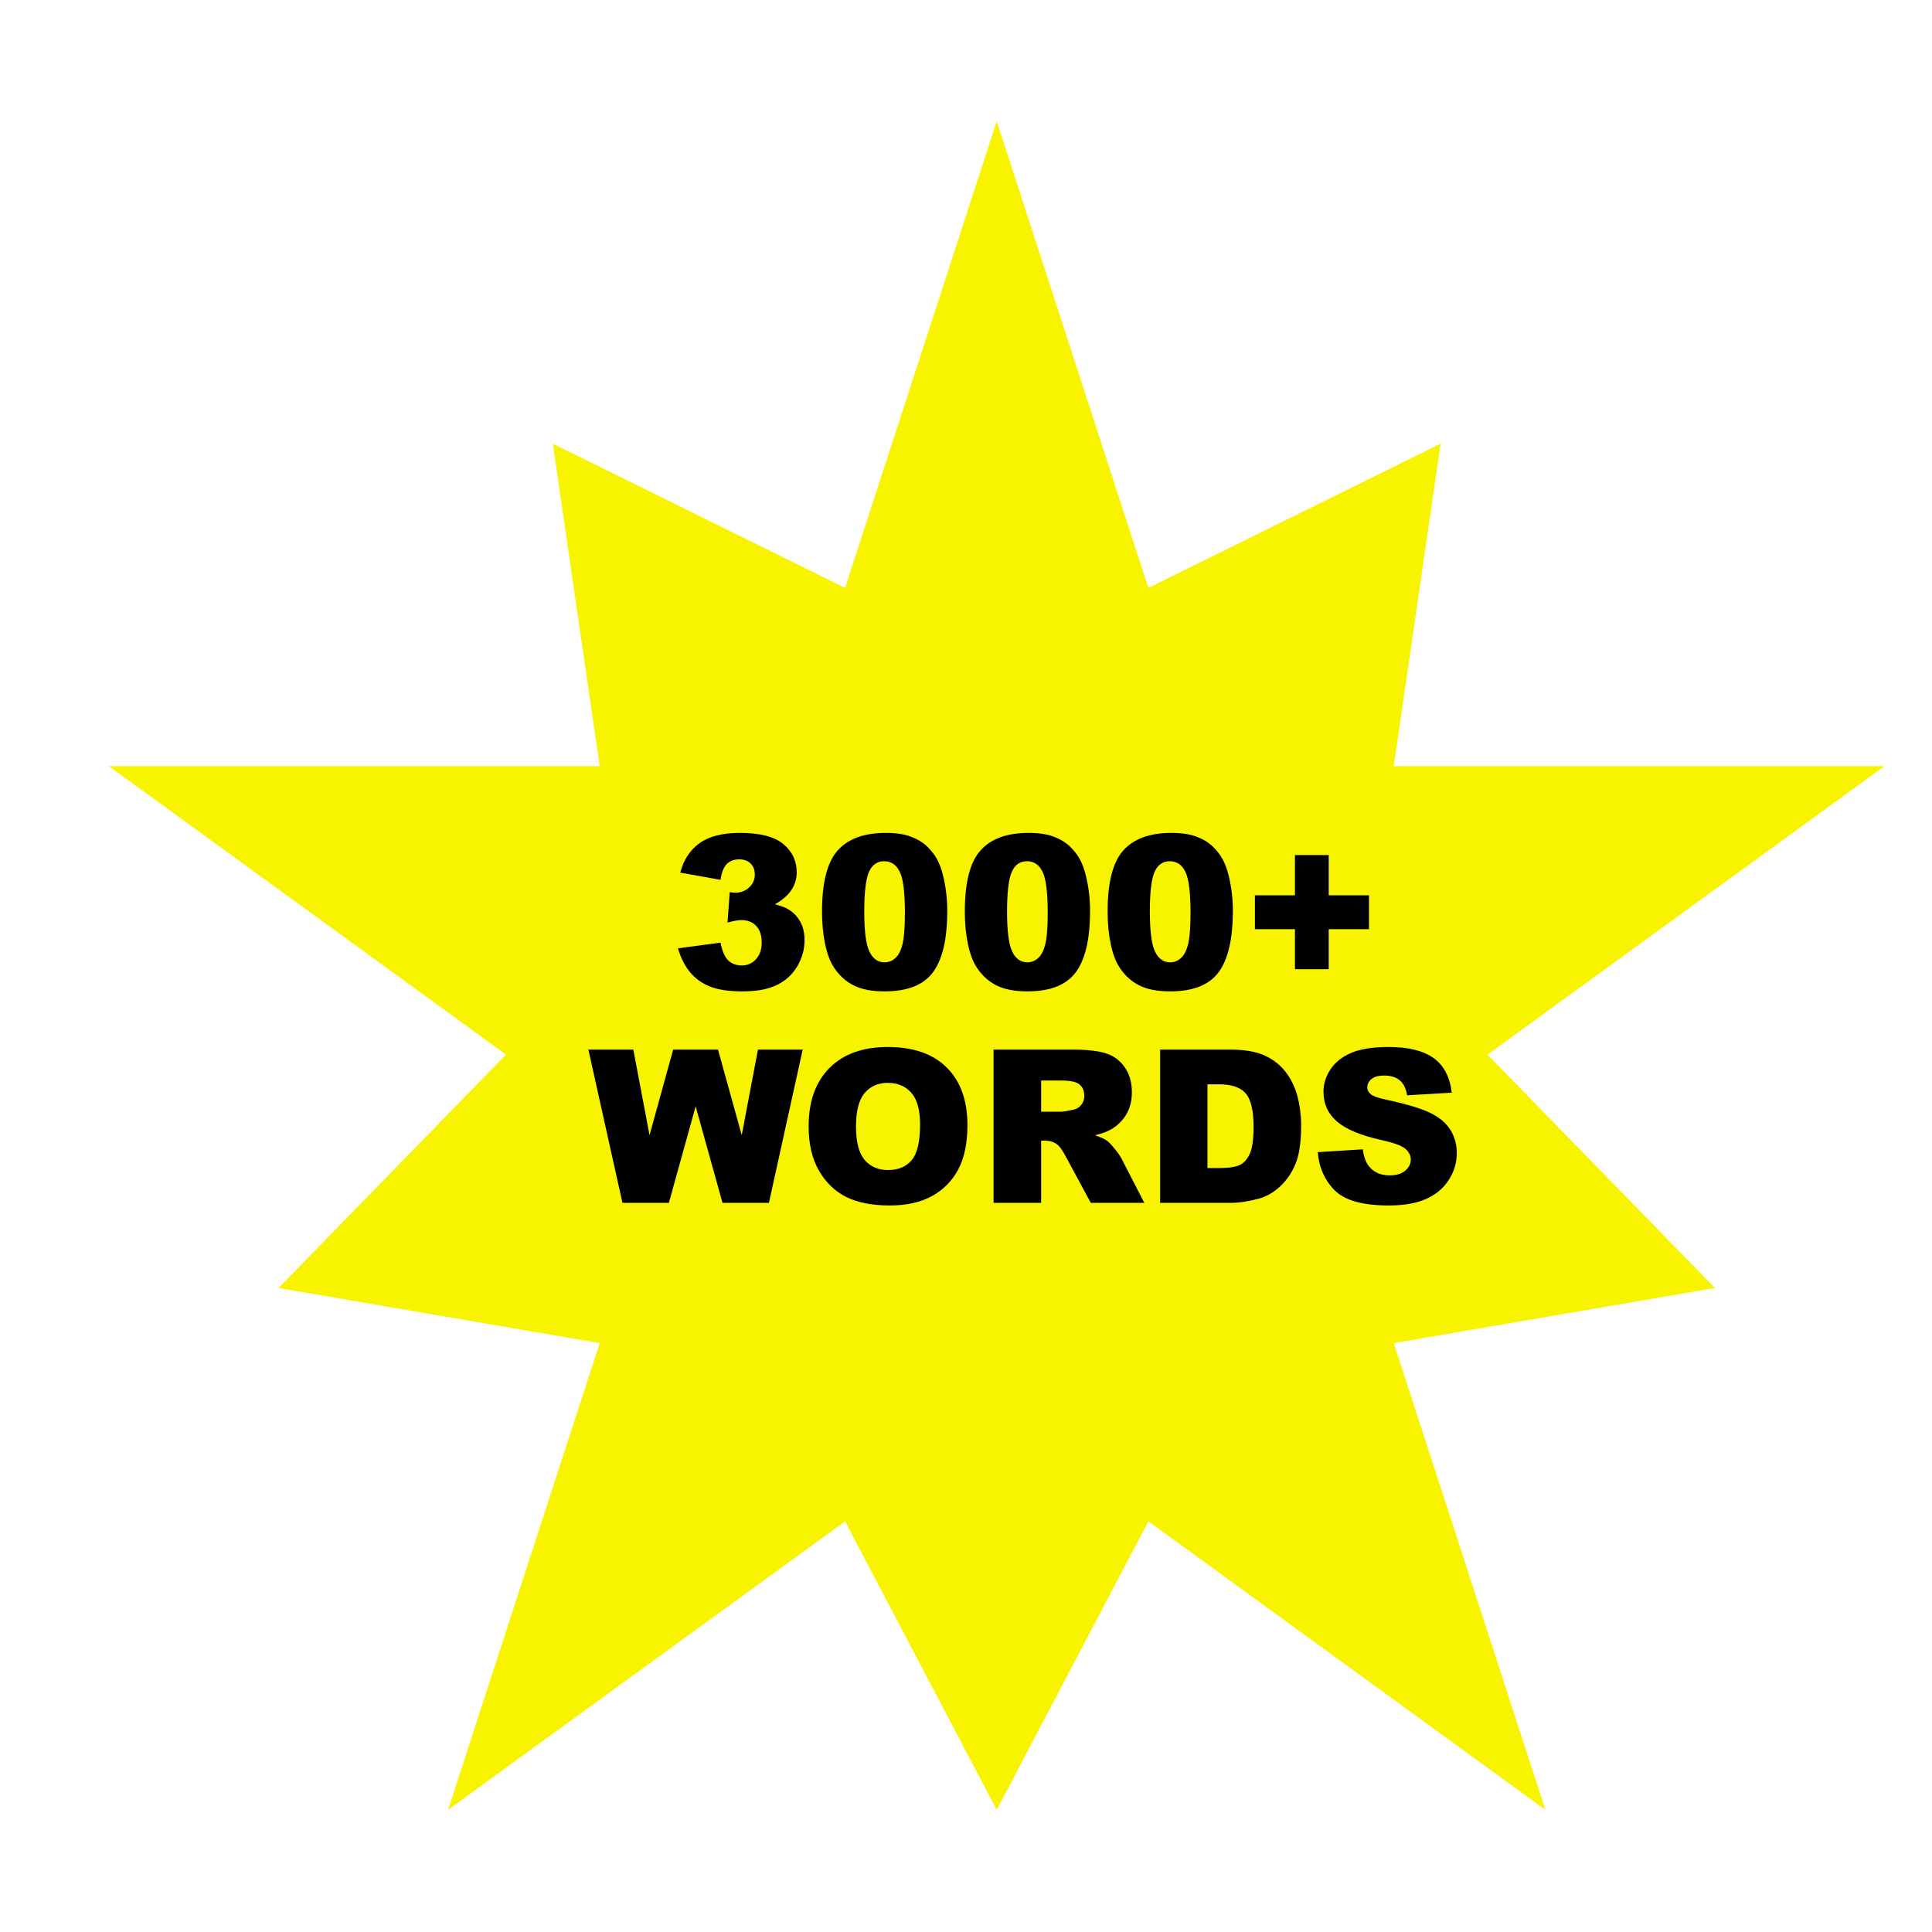
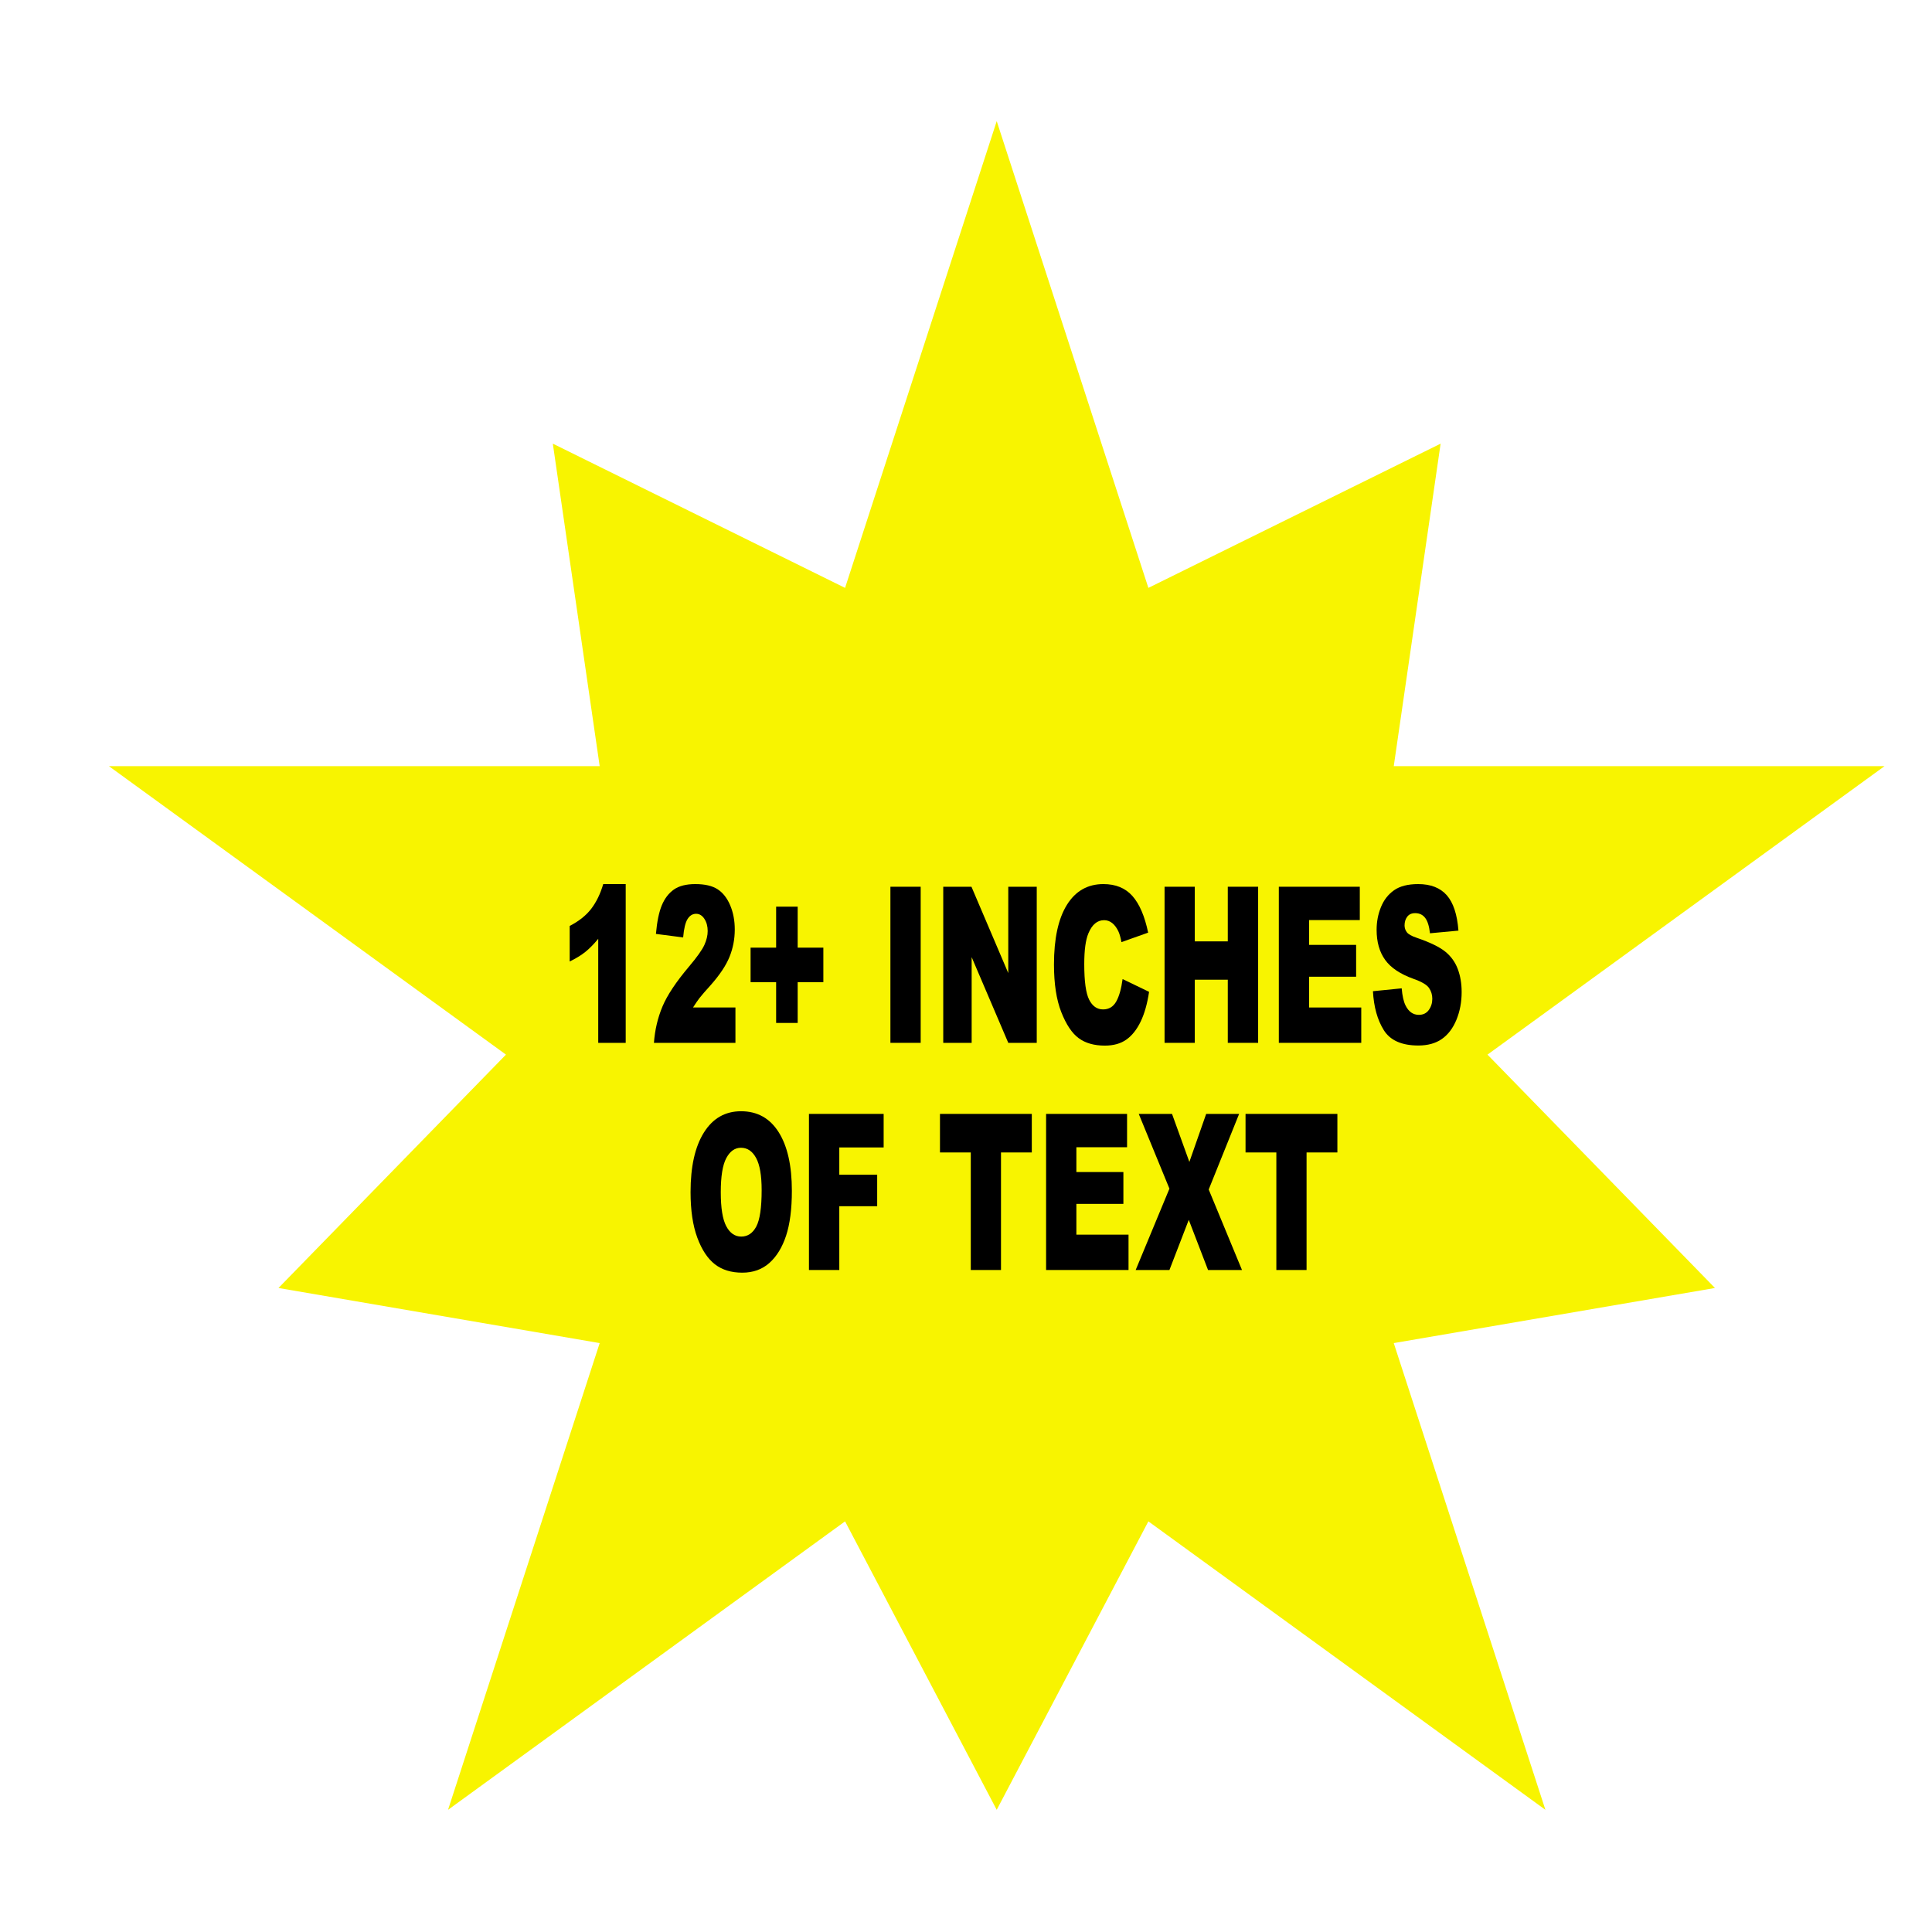
<svg xmlns="http://www.w3.org/2000/svg" width="100%" height="100%" viewBox="0 0 1701 1701" version="1.1" xml:space="preserve" style="fill-rule:evenodd;clip-rule:evenodd;stroke-linejoin:round;stroke-miterlimit:1.414;">
  <g id="Layer1">
    <path d="M877.546,106.661L1011.07,517.594L1268.37,390.609L1227.11,674.557L1659.19,674.557L1309.63,928.527L1509.91,1133.99L1227.11,1182.5L1360.63,1593.43L1011.07,1339.46L877.546,1593.43L744.025,1339.46L394.464,1593.43L527.985,1182.5L245.184,1133.99L445.465,928.527L95.904,674.557L527.985,674.557L486.725,390.609L744.025,517.594L877.546,106.661Z" style="fill:rgb(248,244,0);" />
-     <g transform="matrix(1,0,0,1,-47.8407,164.246)">
-       <path d="M682.208,610.394L646.773,604.043C649.718,592.753 655.378,584.101 663.754,578.088C672.13,572.075 683.987,569.068 699.327,569.068C716.937,569.068 729.669,572.351 737.523,578.916C745.377,585.482 749.305,593.735 749.305,603.675C749.305,609.504 747.709,614.781 744.518,619.506C741.328,624.23 736.511,628.372 730.068,631.931C735.284,633.219 739.272,634.723 742.033,636.441C746.513,639.202 749.995,642.837 752.48,647.347C754.965,651.857 756.207,657.242 756.207,663.5C756.207,671.354 754.152,678.886 750.041,686.096C745.93,693.306 740.009,698.859 732.277,702.755C724.546,706.651 714.391,708.6 701.812,708.6C689.54,708.6 679.861,707.158 672.774,704.274C665.687,701.39 659.858,697.171 655.286,691.618C650.715,686.065 647.202,679.086 644.748,670.679L682.208,665.709C683.68,673.256 685.966,678.487 689.065,681.402C692.163,684.317 696.106,685.774 700.892,685.774C705.923,685.774 710.111,683.933 713.455,680.251C716.799,676.57 718.471,671.661 718.471,665.525C718.471,659.267 716.861,654.419 713.639,650.983C710.418,647.547 706.046,645.829 700.524,645.829C697.578,645.829 693.529,646.565 688.374,648.038L690.307,621.254C692.394,621.561 694.02,621.714 695.185,621.714C700.094,621.714 704.19,620.15 707.473,617.02C710.755,613.891 712.397,610.179 712.397,605.884C712.397,601.773 711.17,598.49 708.715,596.036C706.261,593.581 702.886,592.354 698.591,592.354C694.173,592.354 690.583,593.689 687.822,596.358C685.061,599.027 683.19,603.705 682.208,610.394Z" style="fill:black;fill-rule:nonzero;" />
-       <path d="M771.578,638.282C771.578,612.633 776.195,594.686 785.43,584.439C794.665,574.192 808.731,569.068 827.63,569.068C836.711,569.068 844.166,570.188 849.996,572.427C855.825,574.667 860.58,577.582 864.262,581.171C867.943,584.761 870.842,588.534 872.959,592.492C875.076,596.45 876.779,601.067 878.068,606.344C880.583,616.407 881.841,626.899 881.841,637.821C881.841,662.304 877.699,680.221 869.416,691.572C861.132,702.924 846.866,708.6 826.618,708.6C815.266,708.6 806.093,706.789 799.098,703.169C792.103,699.549 786.366,694.241 781.886,687.246C778.634,682.276 776.103,675.481 774.293,666.86C772.483,658.239 771.578,648.713 771.578,638.282ZM808.762,638.374C808.762,655.554 810.281,667.289 813.318,673.579C816.355,679.868 820.758,683.013 826.525,683.013C830.33,683.013 833.628,681.678 836.42,679.009C839.212,676.34 841.267,672.121 842.586,666.354C843.906,660.586 844.565,651.597 844.565,639.386C844.565,621.469 843.047,609.427 840.009,603.261C836.972,597.094 832.416,594.011 826.341,594.011C820.144,594.011 815.665,597.155 812.904,603.445C810.142,609.734 808.762,621.377 808.762,638.374Z" style="fill:black;fill-rule:nonzero;" />
-       <path d="M897.304,638.282C897.304,612.633 901.921,594.686 911.156,584.439C920.39,574.192 934.457,569.068 953.356,569.068C962.437,569.068 969.892,570.188 975.721,572.427C981.55,574.667 986.306,577.582 989.987,581.171C993.669,584.761 996.568,588.534 998.685,592.492C1000.8,596.45 1002.5,601.067 1003.79,606.344C1006.31,616.407 1007.57,626.899 1007.57,637.821C1007.57,662.304 1003.43,680.221 995.142,691.572C986.858,702.924 972.592,708.6 952.343,708.6C940.992,708.6 931.818,706.789 924.823,703.169C917.828,699.549 912.091,694.241 907.612,687.246C904.36,682.276 901.829,675.481 900.019,666.86C898.209,658.239 897.304,648.713 897.304,638.282ZM934.488,638.374C934.488,655.554 936.006,667.289 939.044,673.579C942.081,679.868 946.483,683.013 952.251,683.013C956.055,683.013 959.354,681.678 962.145,679.009C964.937,676.34 966.993,672.121 968.312,666.354C969.631,660.586 970.291,651.597 970.291,639.386C970.291,621.469 968.772,609.427 965.735,603.261C962.698,597.094 958.142,594.011 952.067,594.011C945.87,594.011 941.391,597.155 938.629,603.445C935.868,609.734 934.488,621.377 934.488,638.374Z" style="fill:black;fill-rule:nonzero;" />
-       <path d="M1023.03,638.282C1023.03,612.633 1027.65,594.686 1036.88,584.439C1046.12,574.192 1060.18,569.068 1079.08,569.068C1088.16,569.068 1095.62,570.188 1101.45,572.427C1107.28,574.667 1112.03,577.582 1115.71,581.171C1119.39,584.761 1122.29,588.534 1124.41,592.492C1126.53,596.45 1128.23,601.067 1129.52,606.344C1132.04,616.407 1133.29,626.899 1133.29,637.821C1133.29,662.304 1129.15,680.221 1120.87,691.572C1112.58,702.924 1098.32,708.6 1078.07,708.6C1066.72,708.6 1057.54,706.789 1050.55,703.169C1043.55,699.549 1037.82,694.241 1033.34,687.246C1030.09,682.276 1027.56,675.481 1025.75,666.86C1023.93,658.239 1023.03,648.713 1023.03,638.282ZM1060.21,638.374C1060.21,655.554 1061.73,667.289 1064.77,673.579C1067.81,679.868 1072.21,683.013 1077.98,683.013C1081.78,683.013 1085.08,681.678 1087.87,679.009C1090.66,676.34 1092.72,672.121 1094.04,666.354C1095.36,660.586 1096.02,651.597 1096.02,639.386C1096.02,621.469 1094.5,609.427 1091.46,603.261C1088.42,597.094 1083.87,594.011 1077.79,594.011C1071.6,594.011 1067.12,597.155 1064.36,603.445C1061.59,609.734 1060.21,621.377 1060.21,638.374Z" style="fill:black;fill-rule:nonzero;" />
-       <path d="M1152.71,624.015L1187.96,624.015L1187.96,588.58L1217.69,588.58L1217.69,624.015L1253.13,624.015L1253.13,653.836L1217.69,653.836L1217.69,689.087L1187.96,689.087L1187.96,653.836L1152.71,653.836L1152.71,624.015Z" style="fill:black;fill-rule:nonzero;" />
-       <path d="M565.87,759.865L605.447,759.865L619.713,835.246L640.514,759.865L679.999,759.865L700.892,835.246L715.158,759.865L754.551,759.865L724.822,894.795L683.957,894.795L660.302,809.843L636.74,894.795L595.875,894.795L565.87,759.865Z" style="fill:black;fill-rule:nonzero;" />
-       <path d="M759.797,827.422C759.797,805.394 765.933,788.244 778.205,775.972C790.477,763.7 807.565,757.565 829.471,757.565C851.928,757.565 869.232,763.593 881.381,775.65C893.53,787.707 899.605,804.597 899.605,826.318C899.605,842.087 896.951,855.019 891.643,865.112C886.336,875.206 878.666,883.06 868.633,888.675C858.601,894.289 846.099,897.096 831.127,897.096C815.91,897.096 803.316,894.672 793.345,889.825C783.374,884.978 775.29,877.308 769.093,866.815C762.896,856.323 759.797,843.192 759.797,827.422ZM801.491,827.606C801.491,841.228 804.022,851.015 809.084,856.967C814.146,862.919 821.034,865.895 829.747,865.895C838.705,865.895 845.639,862.98 850.548,857.151C855.457,851.322 857.911,840.86 857.911,825.766C857.911,813.064 855.349,803.784 850.226,797.924C845.102,792.064 838.153,789.134 829.379,789.134C820.972,789.134 814.223,792.11 809.13,798.062C804.037,804.014 801.491,813.862 801.491,827.606Z" style="fill:black;fill-rule:nonzero;" />
-       <path d="M922.615,894.795L922.615,759.865L992.104,759.865C1004.99,759.865 1014.84,760.97 1021.65,763.179C1028.46,765.388 1033.95,769.484 1038.12,775.466C1042.3,781.449 1044.38,788.735 1044.38,797.325C1044.38,804.811 1042.79,811.269 1039.6,816.7C1036.41,822.13 1032.02,826.533 1026.43,829.907C1022.88,832.055 1018,833.834 1011.8,835.246C1016.77,836.902 1020.39,838.559 1022.66,840.216C1024.19,841.32 1026.42,843.683 1029.33,847.303C1032.25,850.923 1034.2,853.715 1035.18,855.678L1055.34,894.795L1008.21,894.795L985.938,853.562C983.115,848.223 980.599,844.756 978.39,843.161C975.384,841.075 971.978,840.032 968.174,840.032L964.492,840.032L964.492,894.795L922.615,894.795ZM964.492,814.537L982.072,814.537C983.974,814.537 987.656,813.923 993.117,812.696C995.878,812.144 998.133,810.733 999.882,808.462C1001.63,806.192 1002.5,803.584 1002.5,800.639C1002.5,796.282 1001.12,792.938 998.363,790.607C995.602,788.275 990.417,787.109 982.808,787.109L964.492,787.109L964.492,814.537Z" style="fill:black;fill-rule:nonzero;" />
-       <path d="M1069.23,759.865L1131.18,759.865C1143.39,759.865 1153.25,761.522 1160.77,764.836C1168.28,768.149 1174.5,772.904 1179.4,779.102C1184.31,785.299 1187.87,792.509 1190.08,800.731C1192.29,808.953 1193.39,817.666 1193.39,826.87C1193.39,841.29 1191.75,852.472 1188.47,860.418C1185.19,868.365 1180.63,875.022 1174.8,880.391C1168.97,885.76 1162.71,889.334 1156.03,891.114C1146.88,893.568 1138.6,894.795 1131.18,894.795L1069.23,894.795L1069.23,759.865ZM1110.93,790.423L1110.93,864.146L1121.14,864.146C1129.86,864.146 1136.05,863.18 1139.74,861.247C1143.42,859.314 1146.3,855.939 1148.39,851.122C1150.47,846.306 1151.52,838.498 1151.52,827.698C1151.52,813.402 1149.18,803.615 1144.52,798.338C1139.86,793.061 1132.13,790.423 1121.33,790.423L1110.93,790.423Z" style="fill:black;fill-rule:nonzero;" />
-       <path d="M1208.03,850.156L1247.7,847.671C1248.56,854.114 1250.31,859.023 1252.94,862.397C1257.24,867.858 1263.38,870.589 1271.35,870.589C1277.3,870.589 1281.89,869.193 1285.11,866.401C1288.33,863.609 1289.94,860.372 1289.94,856.691C1289.94,853.193 1288.41,850.064 1285.34,847.303C1282.27,844.542 1275.16,841.934 1263.99,839.479C1245.7,835.368 1232.66,829.907 1224.87,823.097C1217.02,816.286 1213.09,807.603 1213.09,797.049C1213.09,790.116 1215.1,783.566 1219.12,777.399C1223.14,771.232 1229.18,766.385 1237.25,762.857C1245.32,759.329 1256.38,757.565 1270.43,757.565C1287.67,757.565 1300.82,760.771 1309.87,767.183C1318.92,773.595 1324.31,783.796 1326.02,797.786L1286.72,800.087C1285.68,794.012 1283.49,789.594 1280.14,786.833C1276.8,784.072 1272.18,782.691 1266.29,782.691C1261.44,782.691 1257.79,783.719 1255.34,785.775C1252.88,787.83 1251.65,790.331 1251.65,793.276C1251.65,795.423 1252.67,797.356 1254.69,799.074C1256.66,800.854 1261.32,802.51 1268.68,804.044C1286.91,807.971 1299.96,811.944 1307.85,815.963C1315.73,819.983 1321.47,824.968 1325.06,830.92C1328.65,836.872 1330.44,843.529 1330.44,850.892C1330.44,859.544 1328.05,867.521 1323.26,874.823C1318.48,882.124 1311.79,887.662 1303.2,891.436C1294.61,895.209 1283.78,897.096 1270.71,897.096C1247.76,897.096 1231.87,892.678 1223.03,883.842C1214.19,875.007 1209.19,863.778 1208.03,850.156Z" style="fill:black;fill-rule:nonzero;" />
+     <g transform="matrix(0.839962,0,0,1.39695,86.1528,-231.498)">
+       <g transform="matrix(1,0,0,0.96,0,32.919)">
+         <path d="M553.289,718.745L553.289,822.976L524.488,822.976L524.488,754.677C519.827,758.219 515.318,761.085 510.961,763.275C506.603,765.466 501.139,767.563 494.567,769.567L494.567,746.218C504.261,743.096 511.788,739.344 517.147,734.963C522.507,730.582 526.701,725.176 529.731,718.745L553.289,718.745Z" style="fill:black;fill-rule:nonzero;" />
+         <path d="M668.302,822.976L582.876,822.976C583.855,814.54 586.826,806.606 591.789,799.172C596.753,791.739 606.062,782.966 619.717,772.852C628.059,766.654 633.396,761.947 635.726,758.731C638.056,755.516 639.221,752.463 639.221,749.574C639.221,746.451 638.068,743.783 635.761,741.569C633.454,739.356 630.553,738.249 627.057,738.249C623.422,738.249 620.451,739.391 618.144,741.674C615.837,743.958 614.288,747.989 613.495,753.768L584.974,751.461C586.092,743.445 588.143,737.188 591.125,732.691C594.108,728.194 598.314,724.745 603.743,722.345C609.173,719.945 616.688,718.745 626.288,718.745C636.308,718.745 644.103,719.887 649.672,722.17C655.241,724.454 659.622,727.961 662.815,732.691C666.007,737.421 667.603,742.723 667.603,748.595C667.603,754.84 665.774,760.805 662.115,766.491C658.457,772.177 651.804,778.422 642.157,785.226C636.425,789.187 632.592,791.96 630.658,793.545C628.723,795.129 626.451,797.203 623.842,799.767L668.302,799.767L668.302,822.976Z" style="fill:black;fill-rule:nonzero;" />
+         <path d="M684.188,760.479L710.962,760.479L710.962,733.565L733.542,733.565L733.542,760.479L760.456,760.479L760.456,783.129L733.542,783.129L733.542,809.903L710.962,809.903L710.962,783.129L684.188,783.129L684.188,760.479Z" style="fill:black;fill-rule:nonzero;" />
+         <rect x="830.746" y="720.492" width="31.738" height="102.483" style="fill:black;fill-rule:nonzero;" />
+         <path d="M886.128,720.492L915.699,720.492L954.287,777.187L954.287,720.492L984.138,720.492L984.138,822.976L954.287,822.976L915.909,766.701L915.909,822.976L886.128,822.976L886.128,720.492Z" style="fill:black;fill-rule:nonzero;" />
+         <path d="M1074.12,781.101L1101.88,789.49C1100.01,797.273 1097.08,803.775 1093.07,808.994C1089.06,814.214 1084.09,818.152 1078.14,820.808C1072.2,823.465 1064.64,824.793 1055.46,824.793C1044.32,824.793 1035.22,823.174 1028.16,819.935C1021.1,816.696 1015.01,810.998 1009.88,802.842C1004.75,794.687 1002.19,784.247 1002.19,771.524C1002.19,754.56 1006.7,741.523 1015.72,732.411C1024.74,723.3 1037.49,718.745 1053.99,718.745C1066.9,718.745 1077.05,721.355 1084.43,726.574C1091.82,731.794 1097.31,739.81 1100.9,750.622L1072.94,756.844C1071.96,753.721 1070.93,751.438 1069.86,749.993C1068.09,747.57 1065.92,745.705 1063.36,744.4C1060.8,743.096 1057.93,742.443 1054.76,742.443C1047.58,742.443 1042.08,745.333 1038.26,751.112C1035.37,755.399 1033.93,762.133 1033.93,771.315C1033.93,782.686 1035.65,790.481 1039.1,794.698C1042.55,798.916 1047.4,801.025 1053.64,801.025C1059.7,801.025 1064.28,799.324 1067.38,795.922C1070.48,792.52 1072.73,787.579 1074.12,781.101Z" style="fill:black;fill-rule:nonzero;" />
+         <path d="M1118.11,720.492L1149.78,720.492L1149.78,756.355L1184.38,756.355L1184.38,720.492L1216.19,720.492L1216.19,822.976L1184.38,822.976L1184.38,781.521L1149.78,781.521L1149.78,822.976L1118.11,822.976L1118.11,720.492Z" style="fill:black;fill-rule:nonzero;" />
+         <path d="M1237.88,720.492L1322.75,720.492L1322.75,742.373L1269.62,742.373L1269.62,758.661L1318.9,758.661L1318.9,779.564L1269.62,779.564L1269.62,799.767L1324.28,799.767L1324.28,822.976L1237.88,822.976L1237.88,720.492Z" style="fill:black;fill-rule:nonzero;" />
+         <path d="M1336.53,789.071L1366.66,787.183C1367.32,792.077 1368.64,795.805 1370.65,798.368C1373.91,802.516 1378.57,804.59 1384.63,804.59C1389.15,804.59 1392.63,803.53 1395.08,801.409C1397.53,799.289 1398.75,796.83 1398.75,794.034C1398.75,791.378 1397.59,789.001 1395.26,786.904C1392.92,784.807 1387.52,782.826 1379.04,780.962C1365.15,777.839 1355.25,773.691 1349.33,768.518C1343.36,763.345 1340.38,756.751 1340.38,748.735C1340.38,743.468 1341.9,738.493 1344.96,733.81C1348.01,729.126 1352.6,725.444 1358.73,722.764C1364.86,720.085 1373.26,718.745 1383.93,718.745C1397.03,718.745 1407.01,721.18 1413.89,726.05C1420.76,730.92 1424.85,738.668 1426.15,749.294L1396.3,751.042C1395.51,746.428 1393.85,743.072 1391.31,740.975C1388.77,738.878 1385.26,737.829 1380.79,737.829C1377.1,737.829 1374.33,738.61 1372.47,740.171C1370.6,741.732 1369.67,743.632 1369.67,745.869C1369.67,747.5 1370.44,748.968 1371.98,750.273C1373.47,751.624 1377.01,752.882 1382.6,754.048C1396.44,757.03 1406.36,760.048 1412.35,763.1C1418.34,766.153 1422.69,769.94 1425.42,774.46C1428.15,778.981 1429.51,784.038 1429.51,789.63C1429.51,796.201 1427.69,802.26 1424.06,807.806C1420.42,813.352 1415.34,817.558 1408.82,820.424C1402.29,823.29 1394.07,824.723 1384.14,824.723C1366.71,824.723 1354.64,821.368 1347.93,814.657C1341.22,807.946 1337.42,799.417 1336.53,789.071Z" style="fill:black;fill-rule:nonzero;" />
+       </g>
+       <g transform="matrix(1,0,0,0.96,0,38.6458)">
+         <path d="M621.263,914.973C621.263,898.242 625.924,885.216 635.245,875.895C644.566,866.574 657.545,861.914 674.183,861.914C691.24,861.914 704.382,866.492 713.61,875.65C722.838,884.808 727.452,897.636 727.452,914.134C727.452,926.111 725.436,935.933 721.405,943.599C717.373,951.266 711.548,957.231 703.928,961.495C696.308,965.76 686.813,967.892 675.441,967.892C663.883,967.892 654.318,966.051 646.744,962.369C639.171,958.688 633.031,952.862 628.324,944.893C623.617,936.923 621.263,926.95 621.263,914.973ZM652.931,915.112C652.931,925.459 654.854,932.892 658.698,937.413C662.543,941.933 667.775,944.194 674.392,944.194C681.197,944.194 686.463,941.98 690.191,937.552C693.92,933.125 695.784,925.179 695.784,913.714C695.784,904.067 693.838,897.018 689.947,892.568C686.055,888.117 680.777,885.891 674.113,885.891C667.728,885.891 662.602,888.152 658.733,892.672C654.865,897.193 652.931,904.673 652.931,915.112Z" style="fill:black;fill-rule:nonzero;" />
+         <path d="M745.364,863.661L823.66,863.661L823.66,885.682L777.172,885.682L777.172,903.578L816.879,903.578L816.879,924.27L777.172,924.27L777.172,966.144L745.364,966.144L745.364,863.661Z" style="fill:black;fill-rule:nonzero;" />
+         <path d="M882.695,863.661L978.956,863.661L978.956,888.967L946.659,888.967L946.659,966.144L914.991,966.144L914.991,888.967L882.695,888.967L882.695,863.661Z" style="fill:black;fill-rule:nonzero;" />
+         <path d="M993.933,863.661L1078.8,863.661L1078.8,885.542L1025.67,885.542L1025.67,901.83L1074.95,901.83L1074.95,922.732L1025.67,922.732L1025.67,942.935L1080.34,942.935L1080.34,966.144L993.933,966.144L993.933,863.661Z" style="fill:black;fill-rule:nonzero;" />
+         <path d="M1091.05,863.661L1125.93,863.661L1144.11,895.189L1161.73,863.661L1196.26,863.661L1164.38,913.295L1199.27,966.144L1163.68,966.144L1143.48,933.218L1123.21,966.144L1087.83,966.144L1123.21,912.736L1091.05,863.661Z" style="fill:black;fill-rule:nonzero;" />
+         <path d="M1202.99,863.661L1299.25,863.661L1299.25,888.967L1266.95,888.967L1266.95,966.144L1235.28,966.144L1235.28,888.967L1202.99,888.967L1202.99,863.661Z" style="fill:black;fill-rule:nonzero;" />
+       </g>
    </g>
  </g>
</svg>
